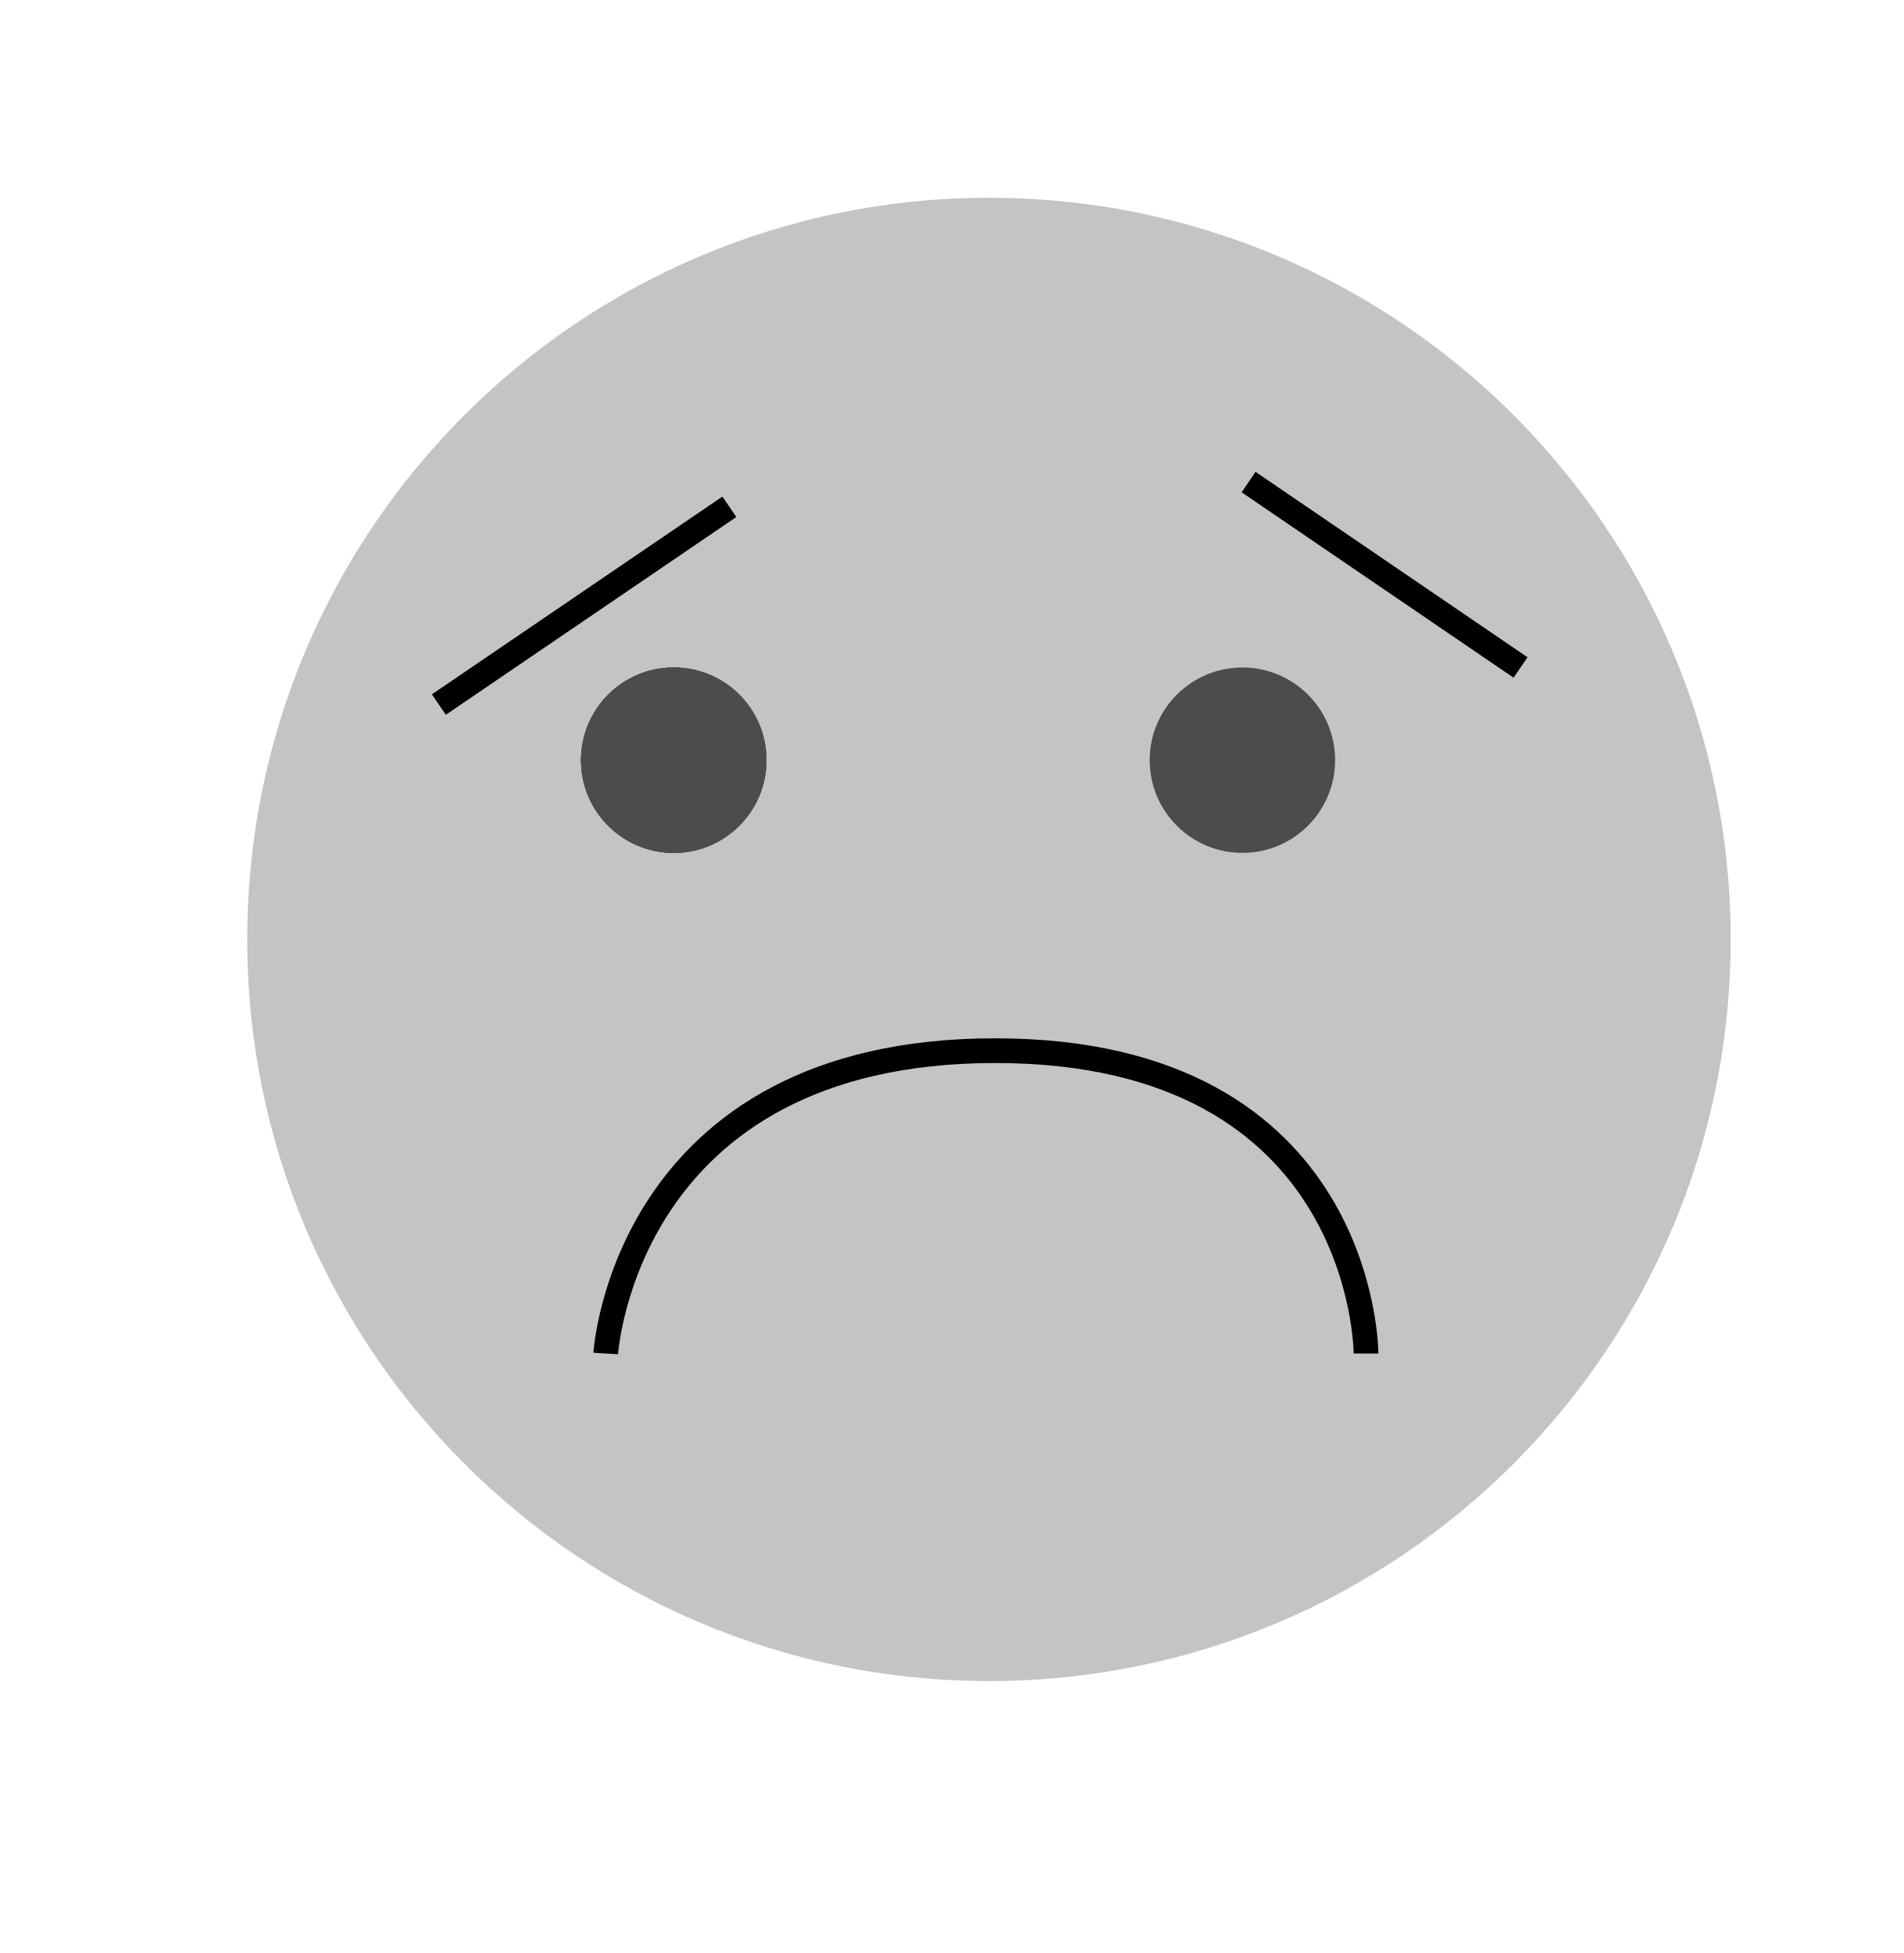
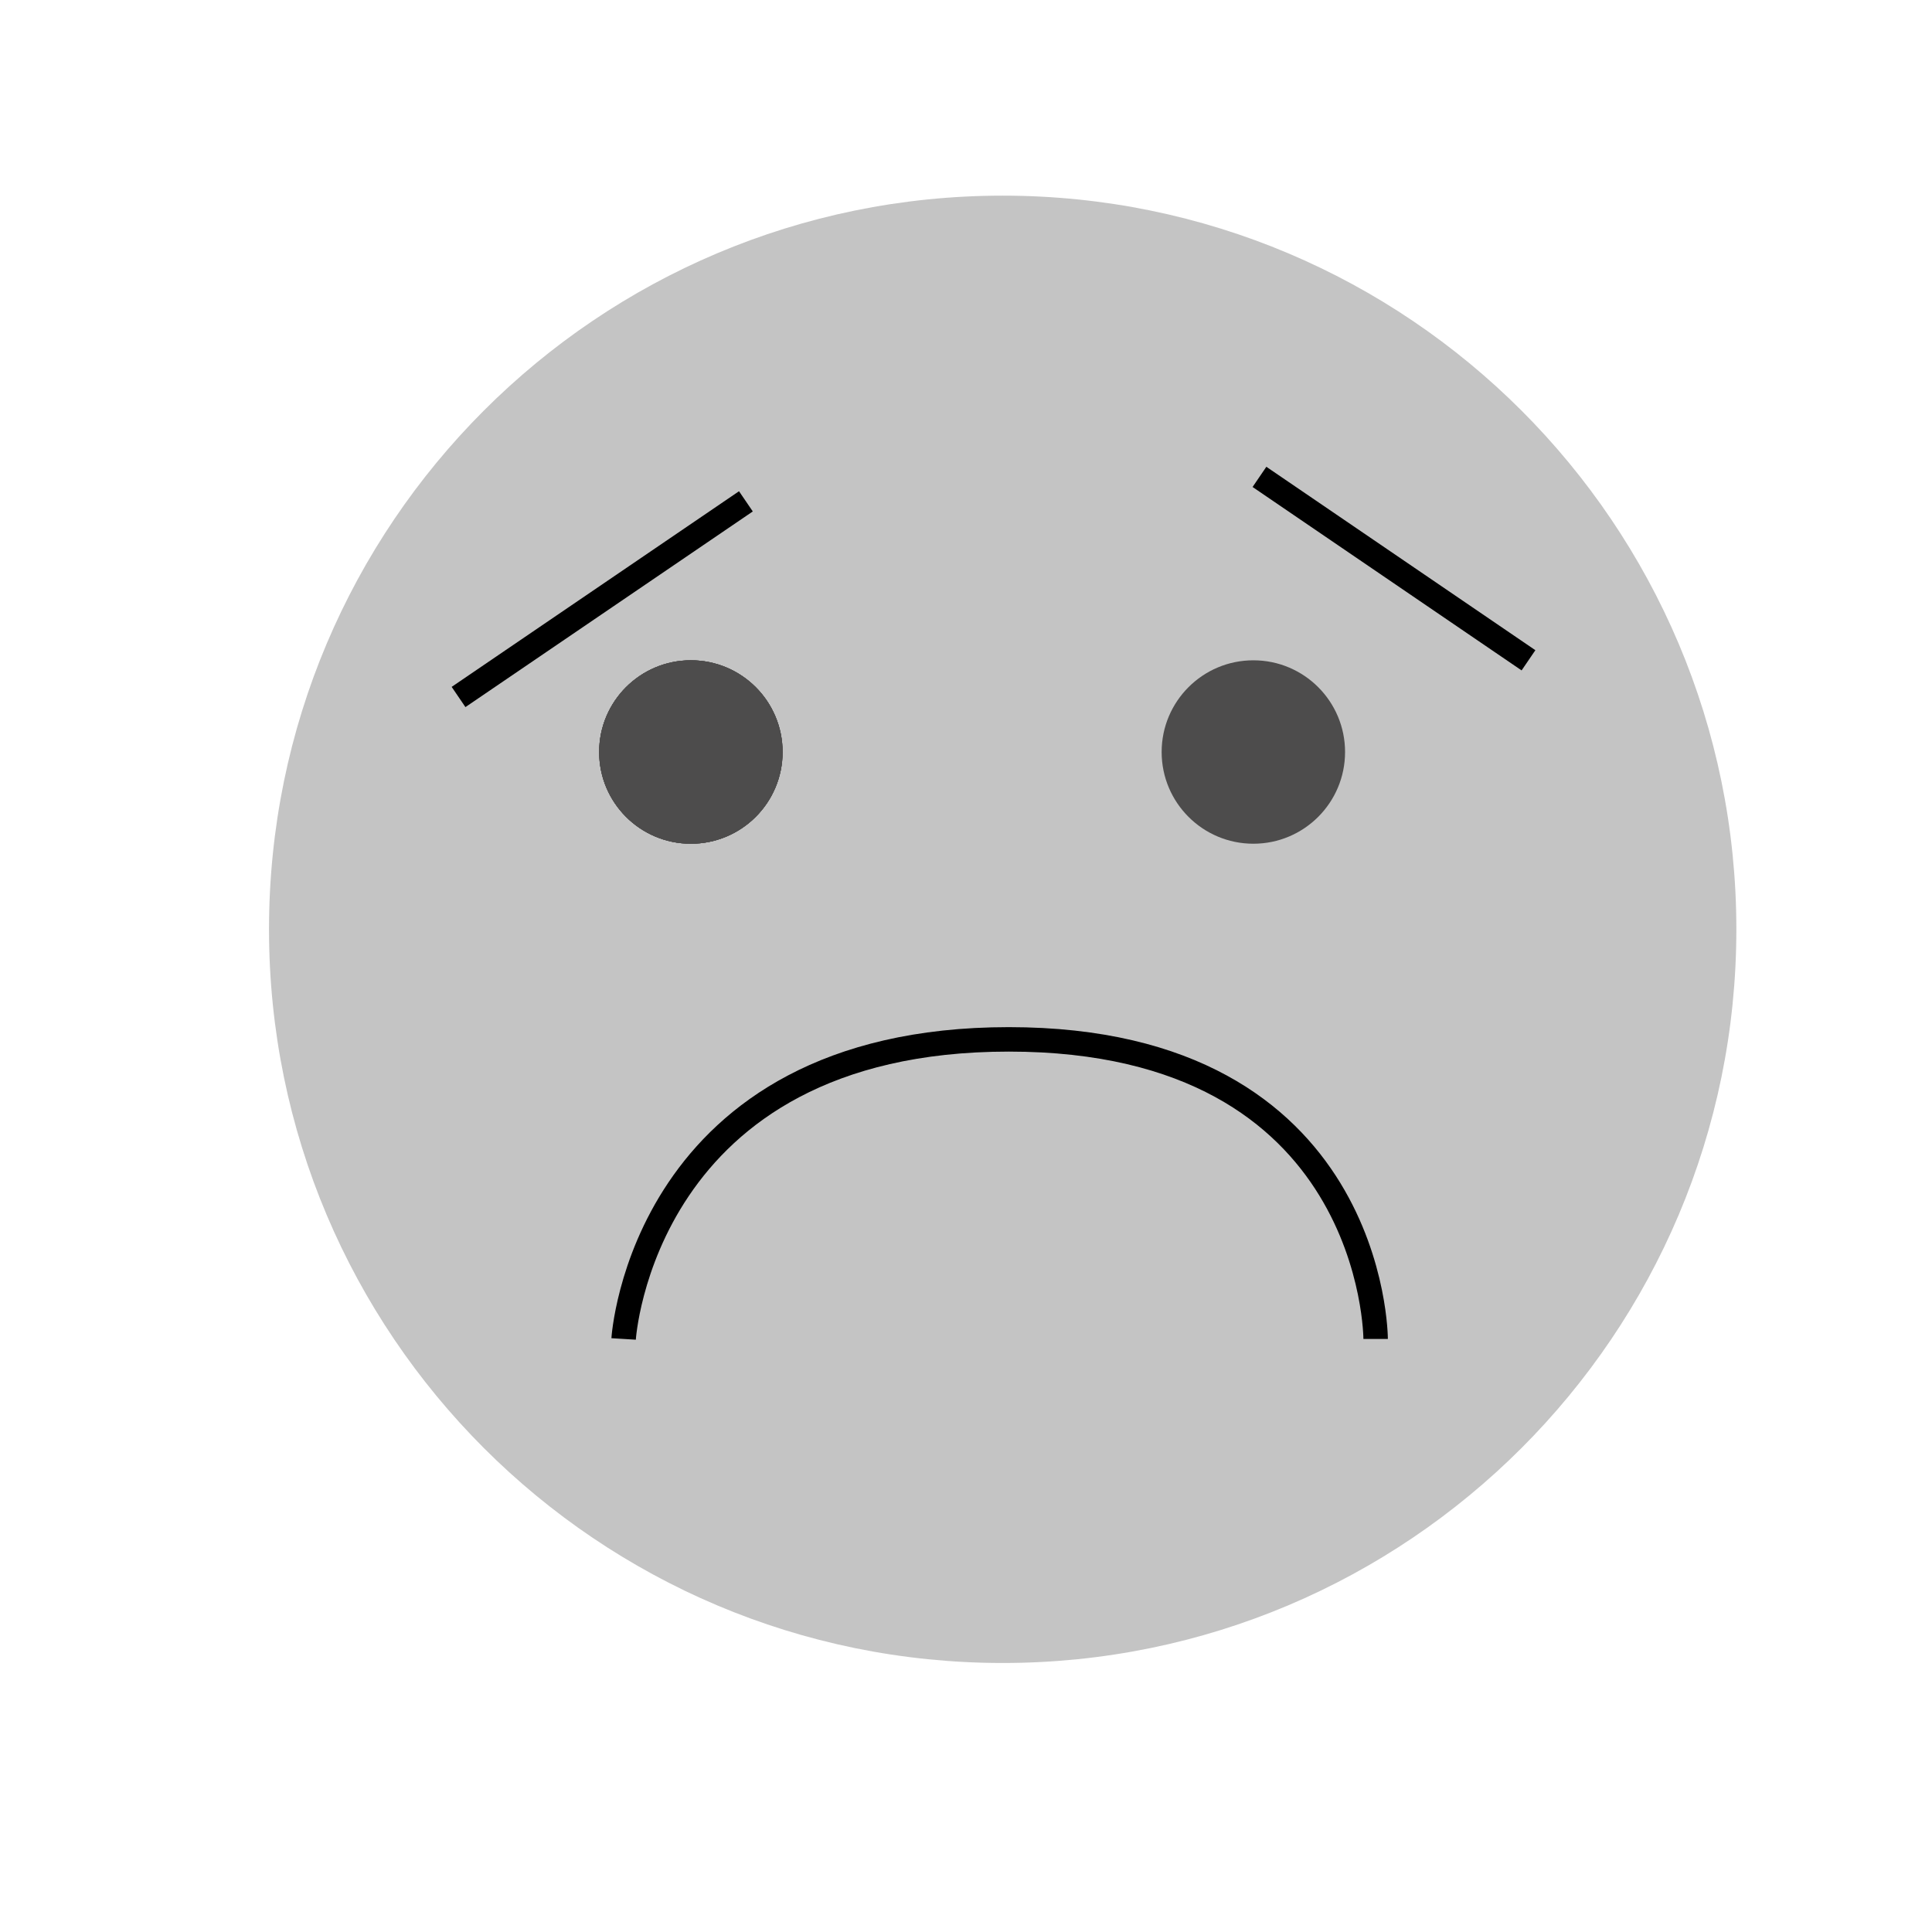
- <svg xmlns="http://www.w3.org/2000/svg" width="154" height="158" viewBox="0 0 154 158" fill="none">
+ <svg xmlns="http://www.w3.org/2000/svg" width="100" height="100" viewBox="0 0 154 158" fill="none">
  <circle cx="80" cy="76" r="60" fill="#C4C4C4" />
  <circle cx="54.5" cy="61.5" r="7.5" fill="#4D4C4C" />
  <circle cx="54.5" cy="61.5" r="7.5" fill="#4D4C4C" />
  <circle cx="54.5" cy="61.5" r="7.5" fill="#4D4C4C" />
  <circle cx="54.5" cy="61.5" r="7.5" fill="#4D4C4C" />
  <path d="M49 109.5C49 109.5 50.5 85 80.5 85C110.5 85 110.5 109.5 110.5 109.5M59 41L35.5 57" stroke="black" stroke-width="2" />
  <path d="M101 39L123 54" stroke="black" stroke-width="2" />
  <circle cx="100.5" cy="61.5" r="7.5" fill="#4D4C4C" />
</svg>
